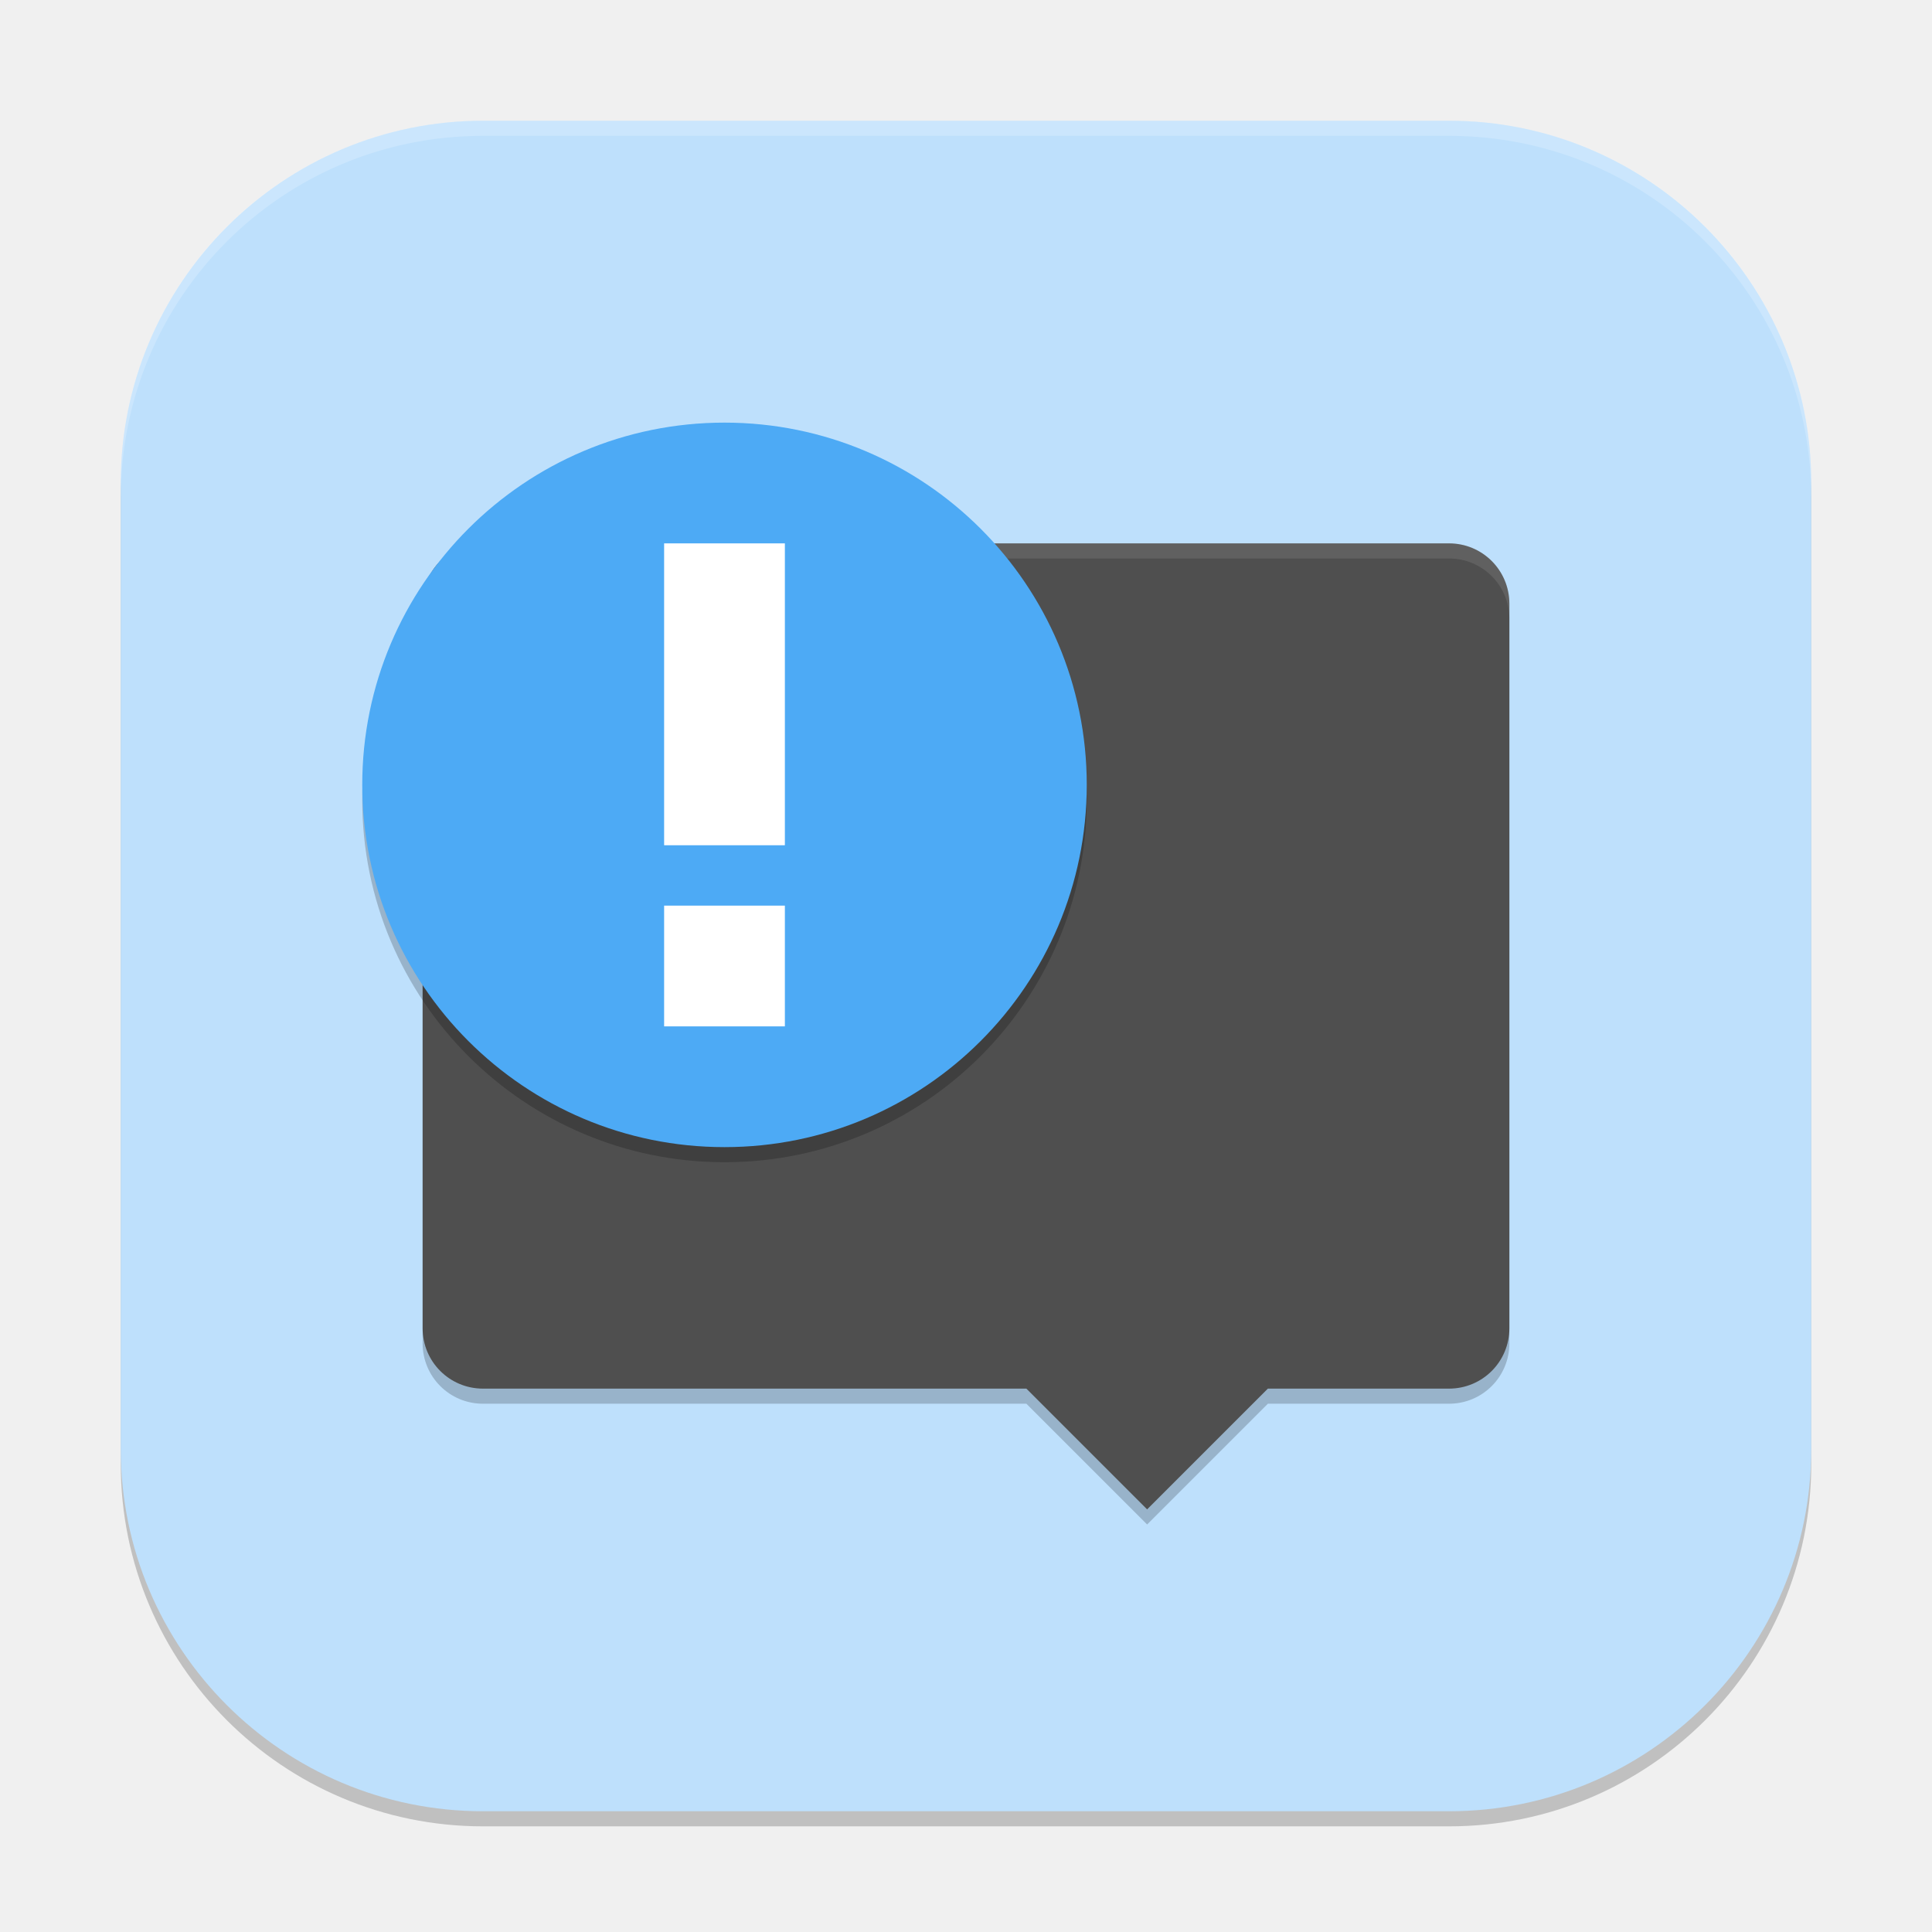
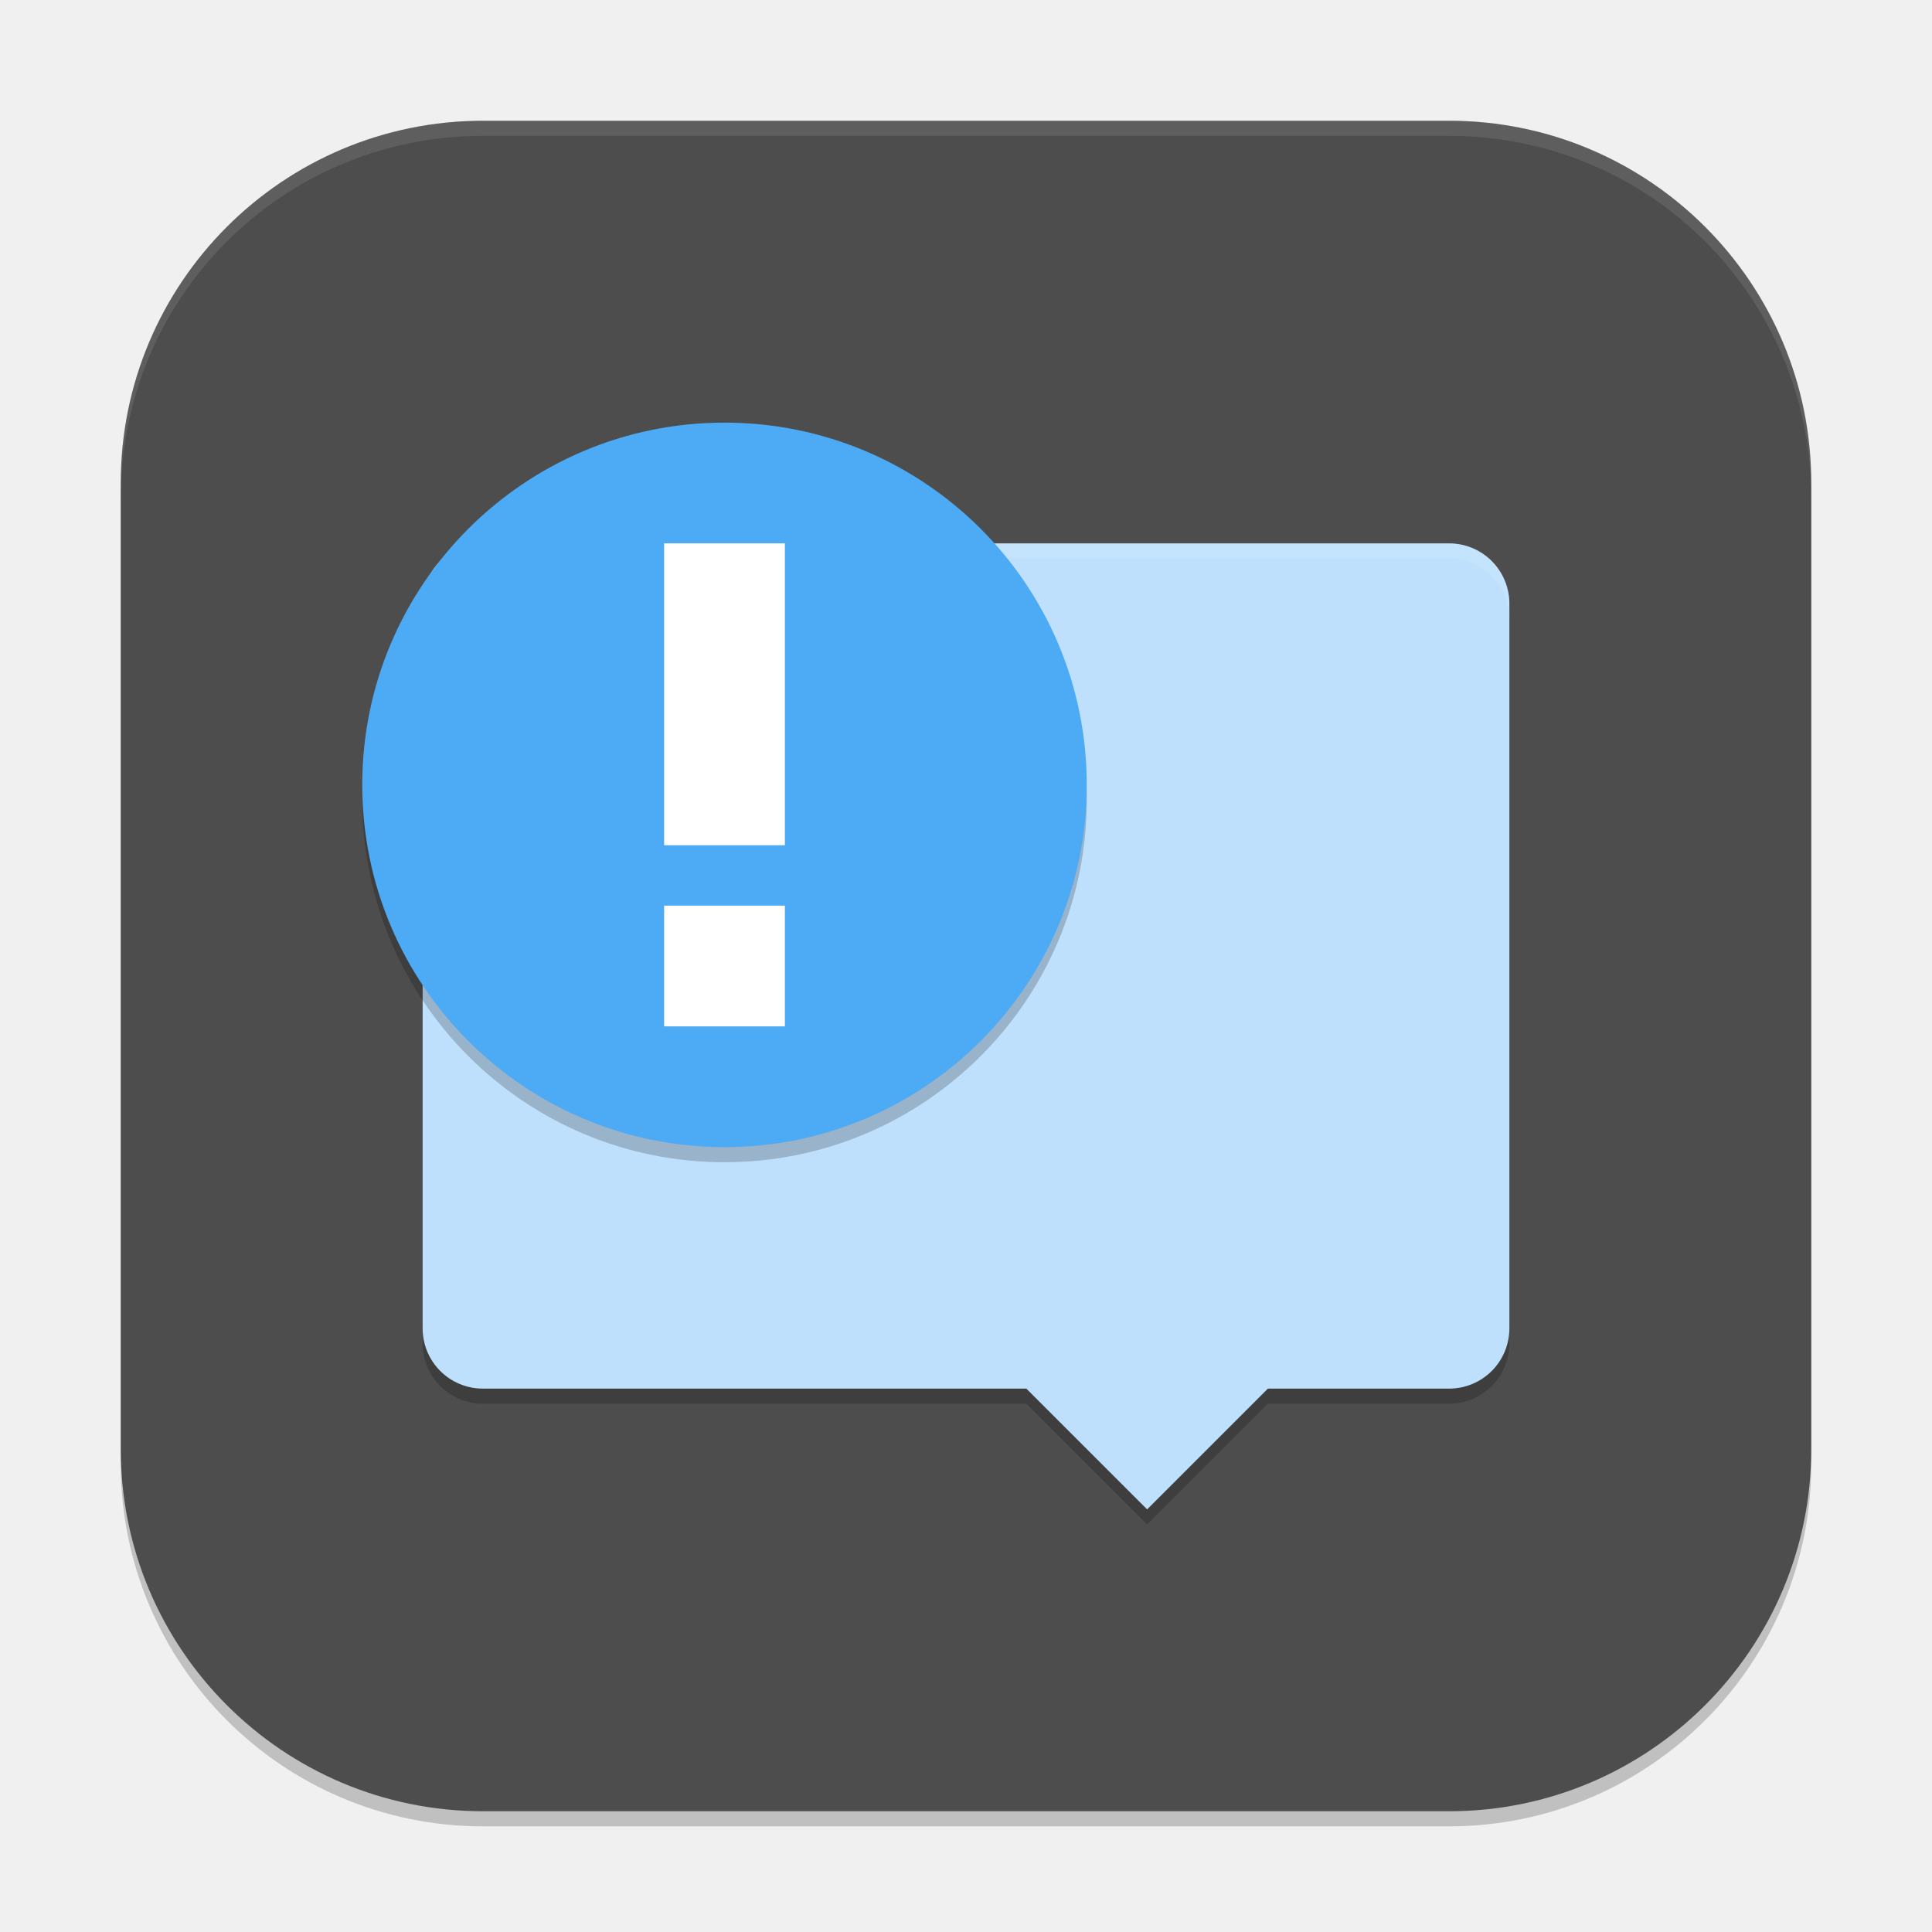
<svg xmlns="http://www.w3.org/2000/svg" width="256" height="256" viewBox="0 0 256 256" version="1.1" id="svg5">
  <defs id="defs2" />
  <rect style="opacity:0.2;fill:#000000;stroke-width:16;stroke-linecap:square" id="rect234" width="224" height="224" x="16" y="18" ry="48" />
-   <rect style="fill:#bee0fc;fill-opacity:1;stroke-width:16;stroke-linecap:square" id="rect396" width="224" height="224" x="16" y="16" ry="48" />
+   <rect style="fill:#4d4d4d;fill-opacity:1;stroke-width:16;stroke-linecap:square" id="rect396" width="224" height="224" x="16" y="16" ry="48" />
  <path id="path1" d="m 64,74 c -4.432,0 -8,3.568 -8,8 v 96 c 0,4.432 3.568,8 8,8 h 72 l 16,16 16,-16 h 24 c 4.432,0 8,-3.568 8,-8 V 82 c 0,-4.432 -3.568,-8 -8,-8 z" style="opacity:0.2;fill:#000000;stroke-width:8" />
-   <path id="path2" d="m 64,72 c -4.432,0 -8,3.568 -8,8 V 176 c 0,4.432 3.568,8 8,8 h 72 l 16,16 16,-16 h 24 c 4.432,0 8,-3.568 8,-8 V 80 C 200,75.568 196.432,72 192,72 Z" style="opacity:1;fill:#4f4f4f;fill-opacity:1;stroke-width:8" />
+   <path id="path2" d="m 64,72 c -4.432,0 -8,3.568 -8,8 V 176 c 0,4.432 3.568,8 8,8 h 72 l 16,16 16,-16 h 24 c 4.432,0 8,-3.568 8,-8 V 80 C 200,75.568 196.432,72 192,72 Z" style="opacity:1;fill:#bee0fc;fill-opacity:1;stroke-width:8" />
  <path id="path3" style="opacity:0.1;fill:#ffffff;stroke-width:8" d="m 64,72 c -4.432,0 -8,3.568 -8,8 v 2 c 0,-4.432 3.568,-8 8,-8 h 128 c 4.432,0 8,3.568 8,8 v -2 c 0,-4.432 -3.568,-8 -8,-8 z" />
-   <path id="path1040" style="opacity:0.2;fill:#ffffff;stroke-width:16;stroke-linecap:square" d="M 64,16 C 37.408,16 16,37.408 16,64 v 2 C 16,39.408 37.408,18 64,18 h 128 c 26.592,0 48,21.408 48,48 V 64 C 240,37.408 218.592,16 192,16 Z" />
+   <path id="path1040" style="opacity:0.1;fill:#ffffff;stroke-width:16;stroke-linecap:square" d="M 64,16 C 37.408,16 16,37.408 16,64 v 2 C 16,39.408 37.408,18 64,18 h 128 c 26.592,0 48,21.408 48,48 V 64 C 240,37.408 218.592,16 192,16 Z" />
  <circle style="opacity:0.2;fill:#000000;stroke-width:9.6" id="circle4" cx="96" cy="106" r="48" />
  <circle style="opacity:1;fill:#4daaf5;fill-opacity:1;stroke-width:9.6" id="path4" cx="96" cy="104" r="48" />
  <path d="m 88,136 v -16 h 16 v 16 z m 0,-24 V 72 h 16 v 40 z" style="opacity:1;fill:#ffffff;stroke-width:8" id="path1-7" />
</svg>
